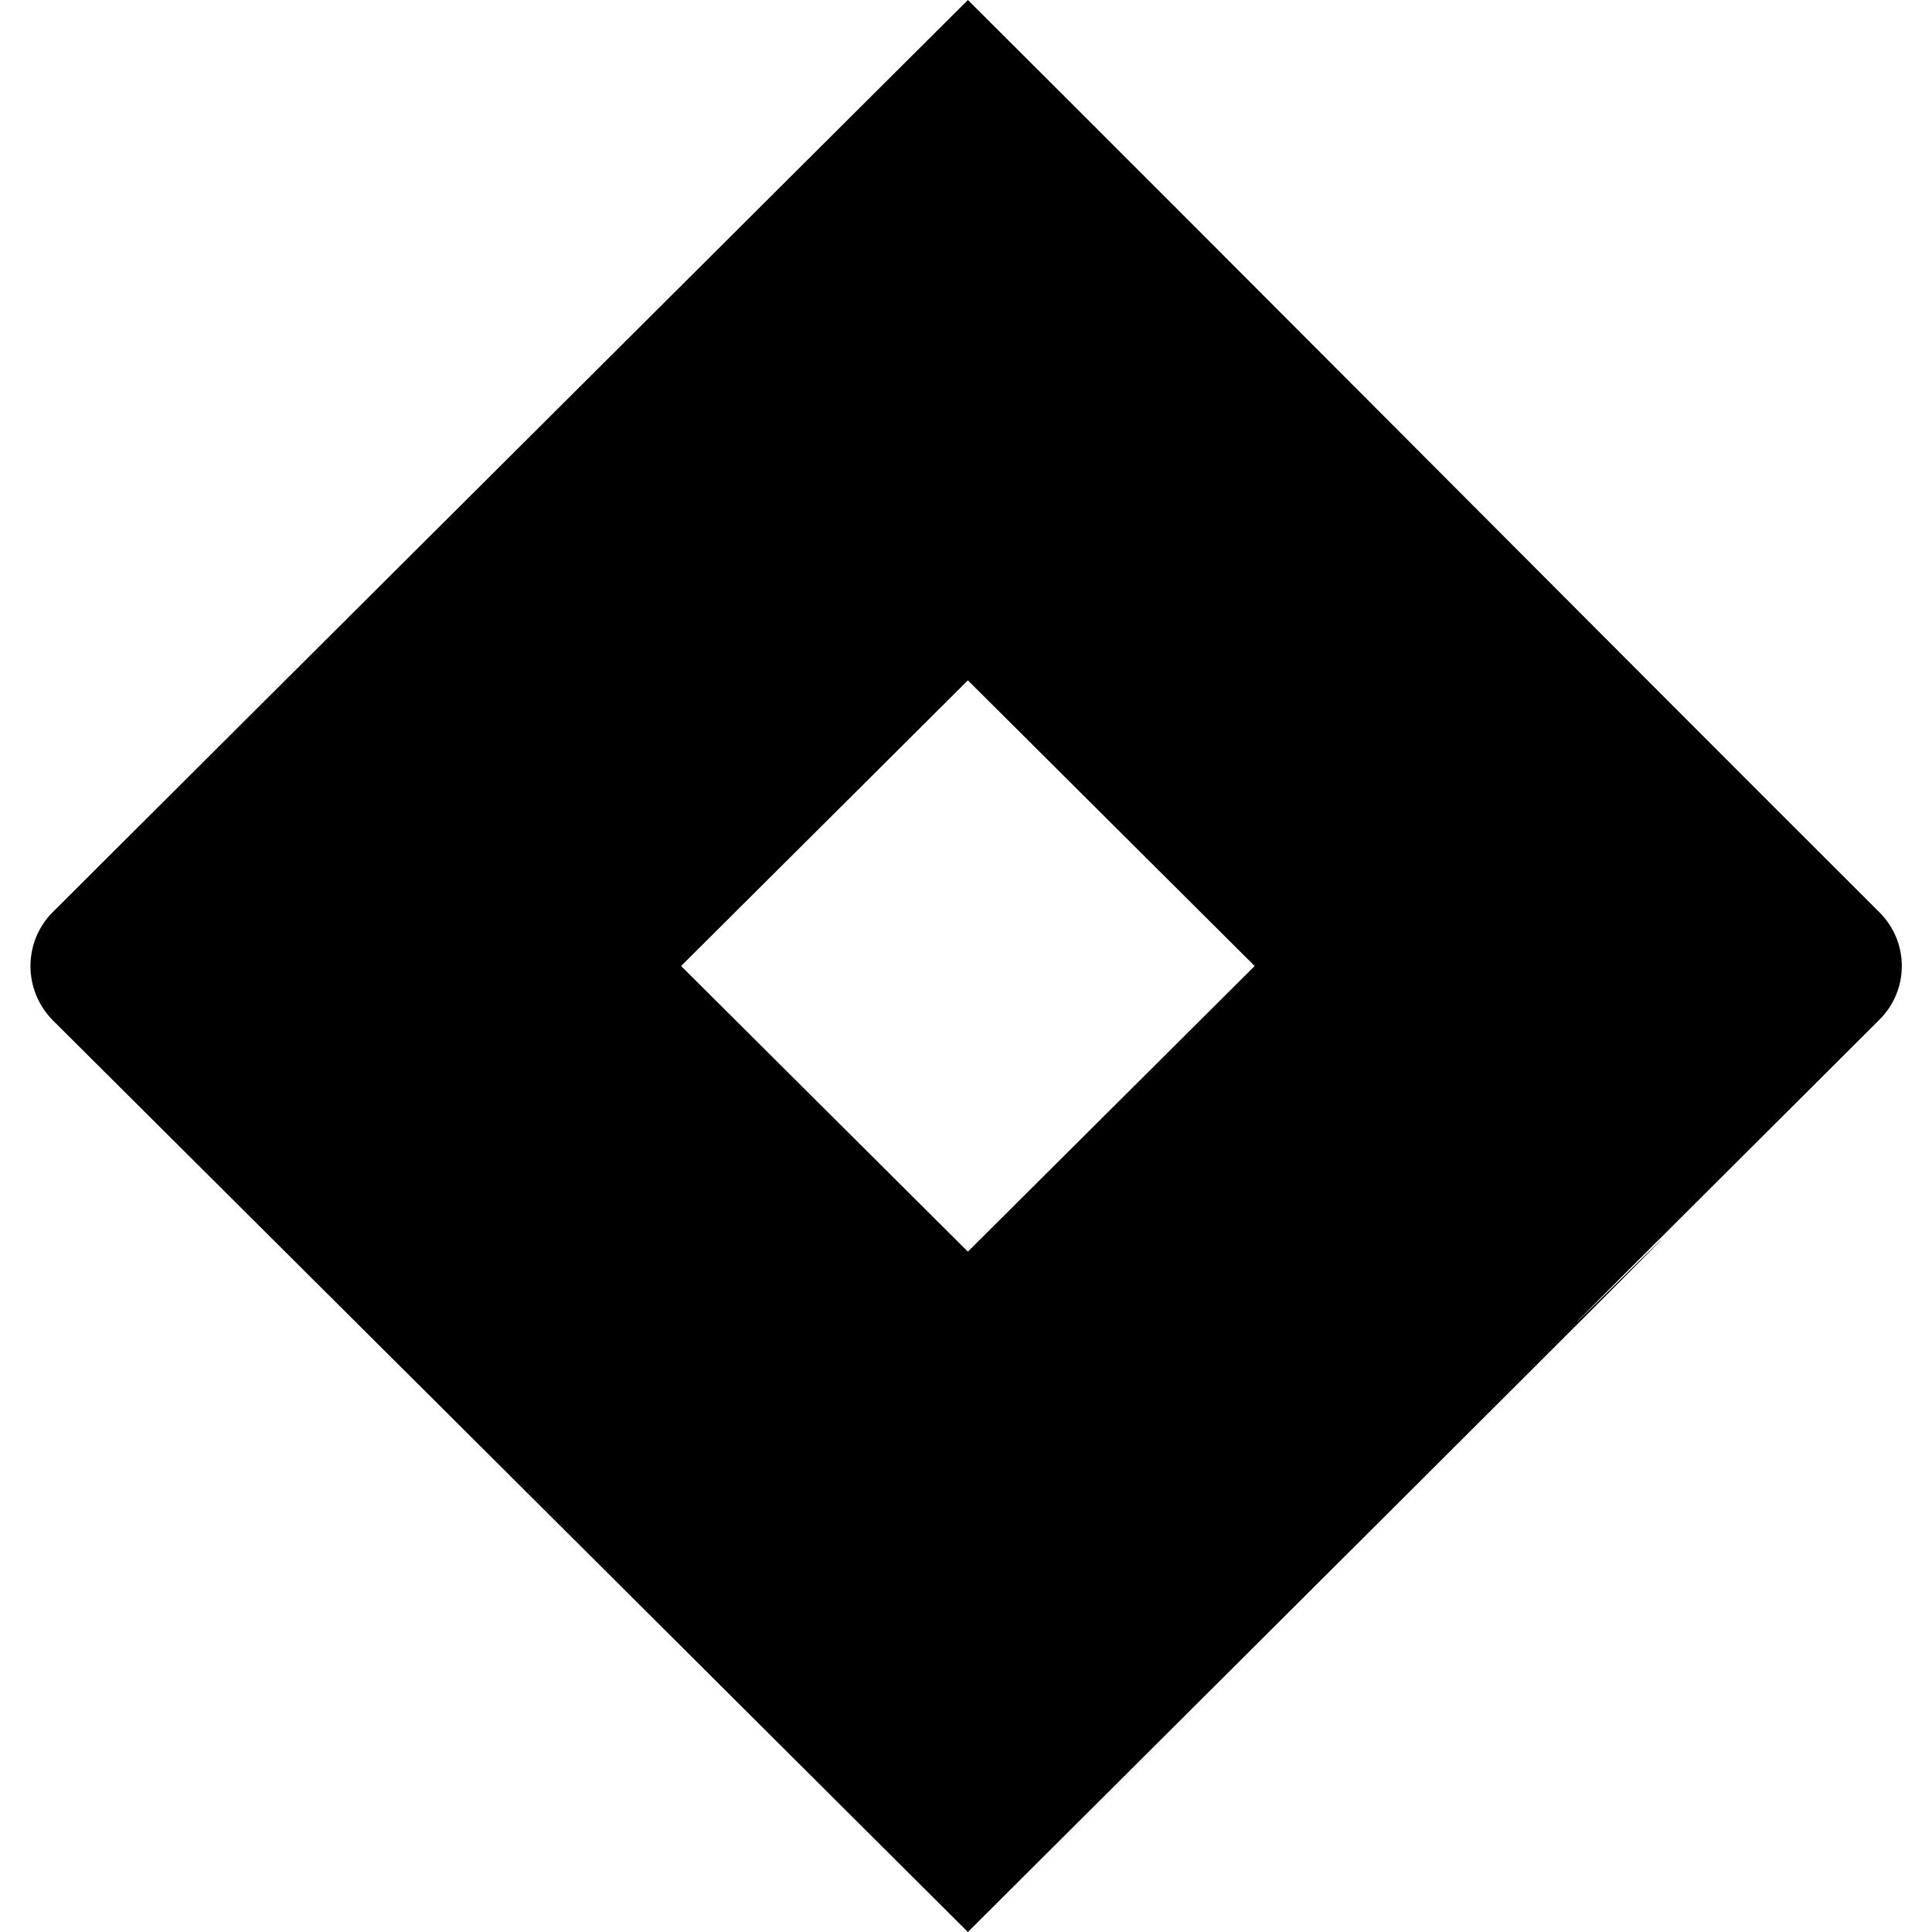
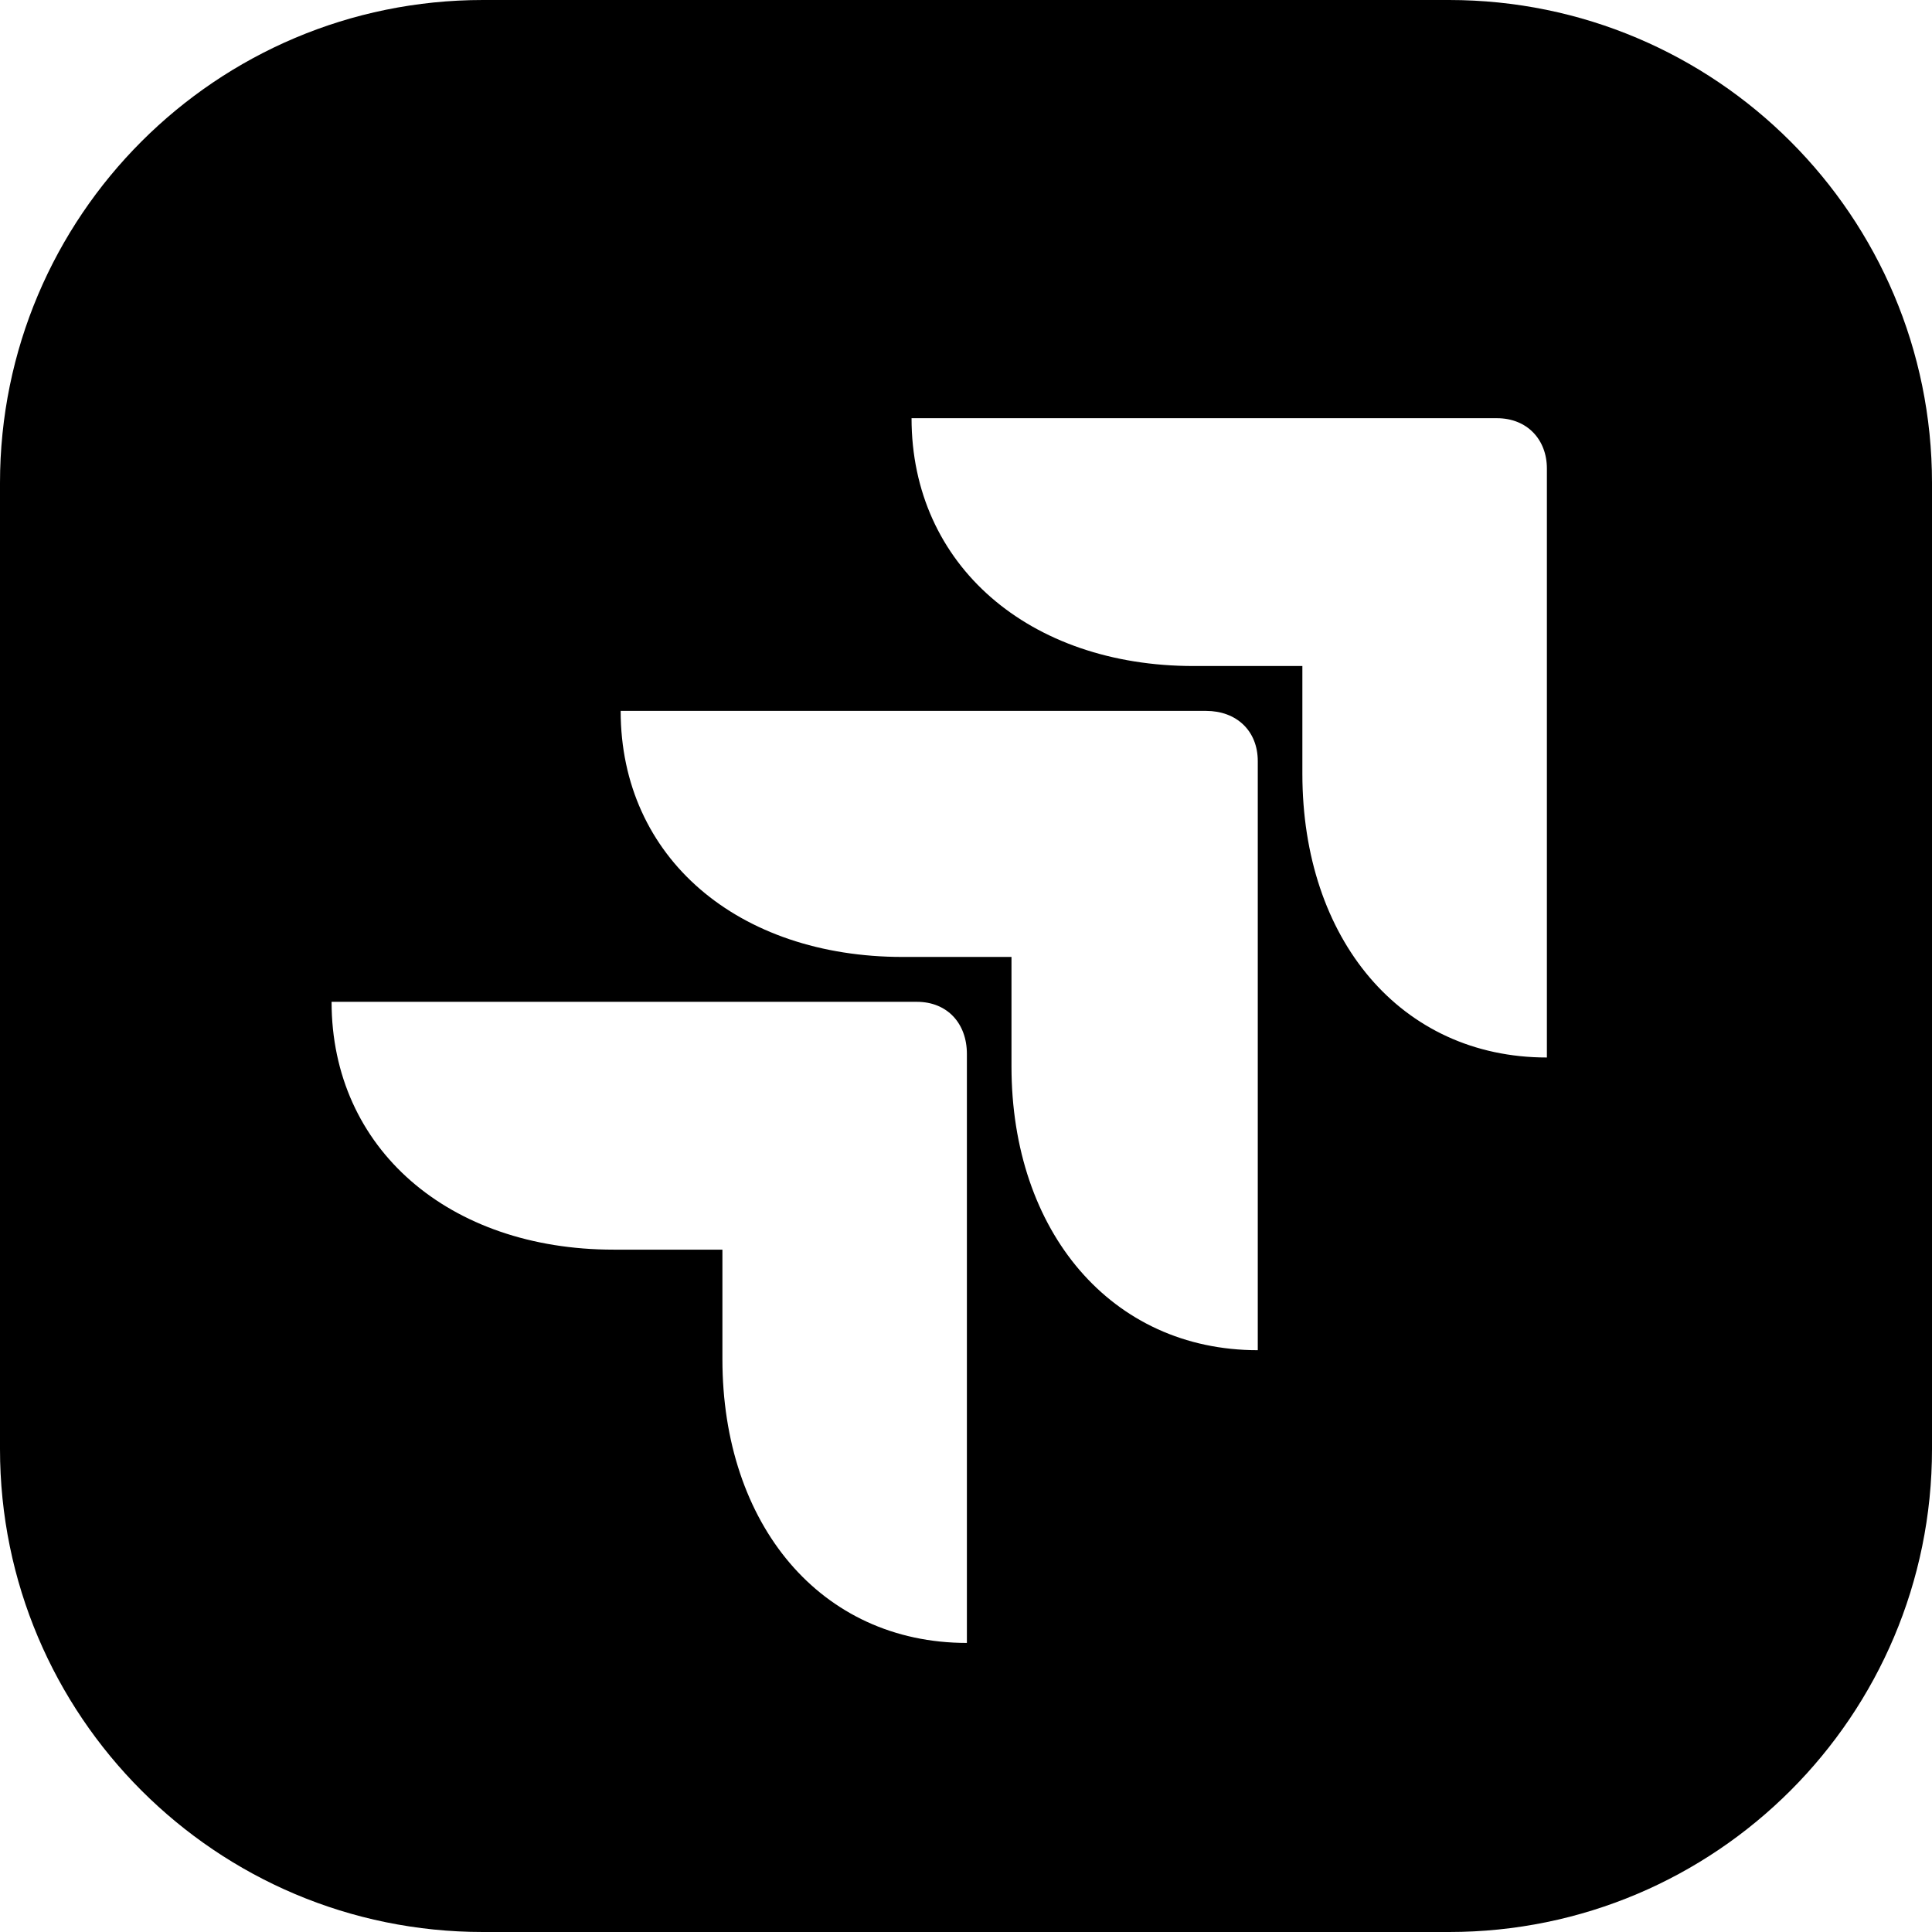
- <svg xmlns="http://www.w3.org/2000/svg" width="512px" height="512px" viewBox="0 0 512 512" fill="#000">
-   <g transform="translate(8, 0)">
-     <path d="M490 241.7C417.1 169 320.6 71.8 248.5 0 83 164.9 6 241.7 6 241.7c-7.9 7.9-7.9 20.7 0 28.7C138.8 402.7 67.8 331.9 248.5 512c379.4-378 15.7-16.7 241.5-241.7 8-7.9 8-20.7 0-28.6zm-241.5 90l-76-75.7 76-75.7 76 75.7-76 75.7z" />
-   </g>
+ <svg xmlns="http://www.w3.org/2000/svg" xml:space="preserve" style="fill-rule:evenodd;clip-rule:evenodd;stroke-linejoin:round;stroke-miterlimit:2" viewBox="0 0 512 512">
+   <path d="M0 128C0 57.312 57.312 0 128 0h256.001c70.688 0 128 57.312 128 128v256.001c0 70.688-57.312 128-128 128h-256C57.311 512.002 0 454.69 0 384.002v-256ZM191.446 331.17v29.024c0 43.787 26.005 75.2 64.79 75.2V279.297c0-8.096-5.206-13.803-13.249-13.803H87.872c0 39.019 31.211 65.675 74.72 65.675h28.854Zm76.608-77.568v29.024c0 43.787 26.486 75.19 65.27 75.19V201.717c0-8.085-5.675-13.323-13.718-13.323H164.481c0 39.03 31.22 65.206 74.73 65.206h28.843Zm77.088-77.1v28.556c0 43.776 26.016 75.19 64.8 75.19V124.15c0-7.616-5.205-13.323-13.247-13.323H241.569c0 39.019 31.221 65.675 74.73 65.675h28.843Z" />
</svg>
